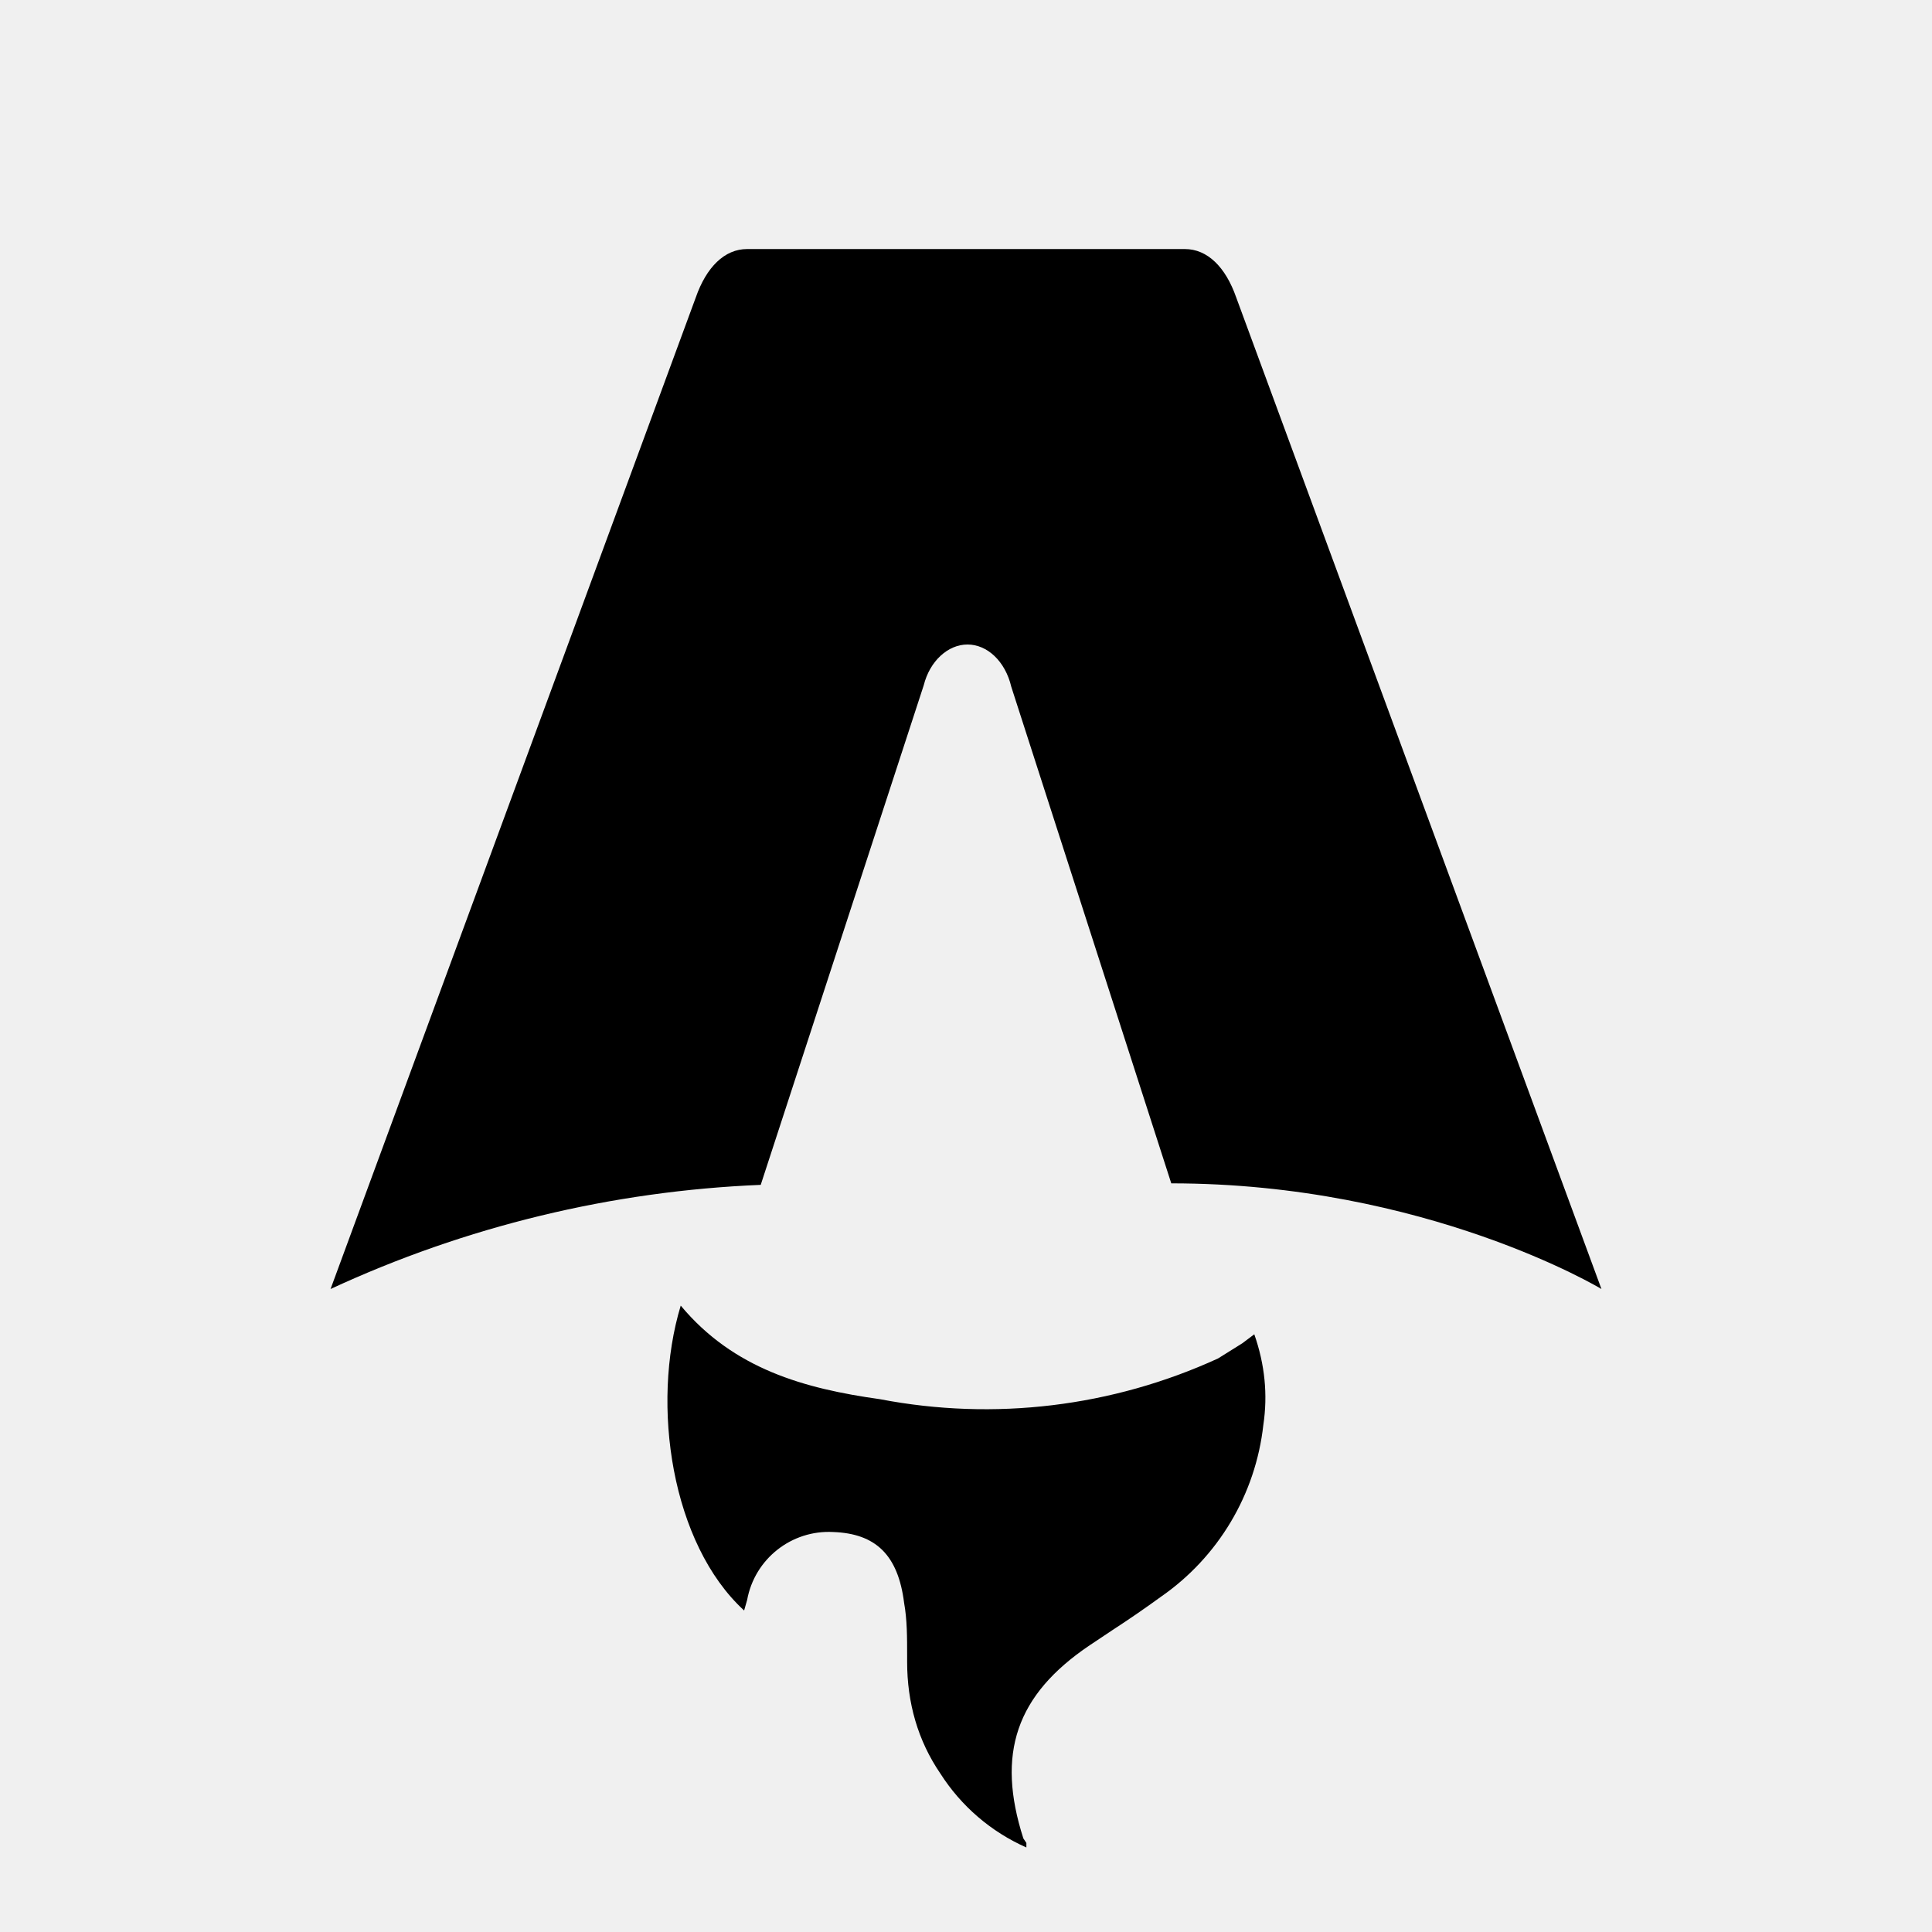
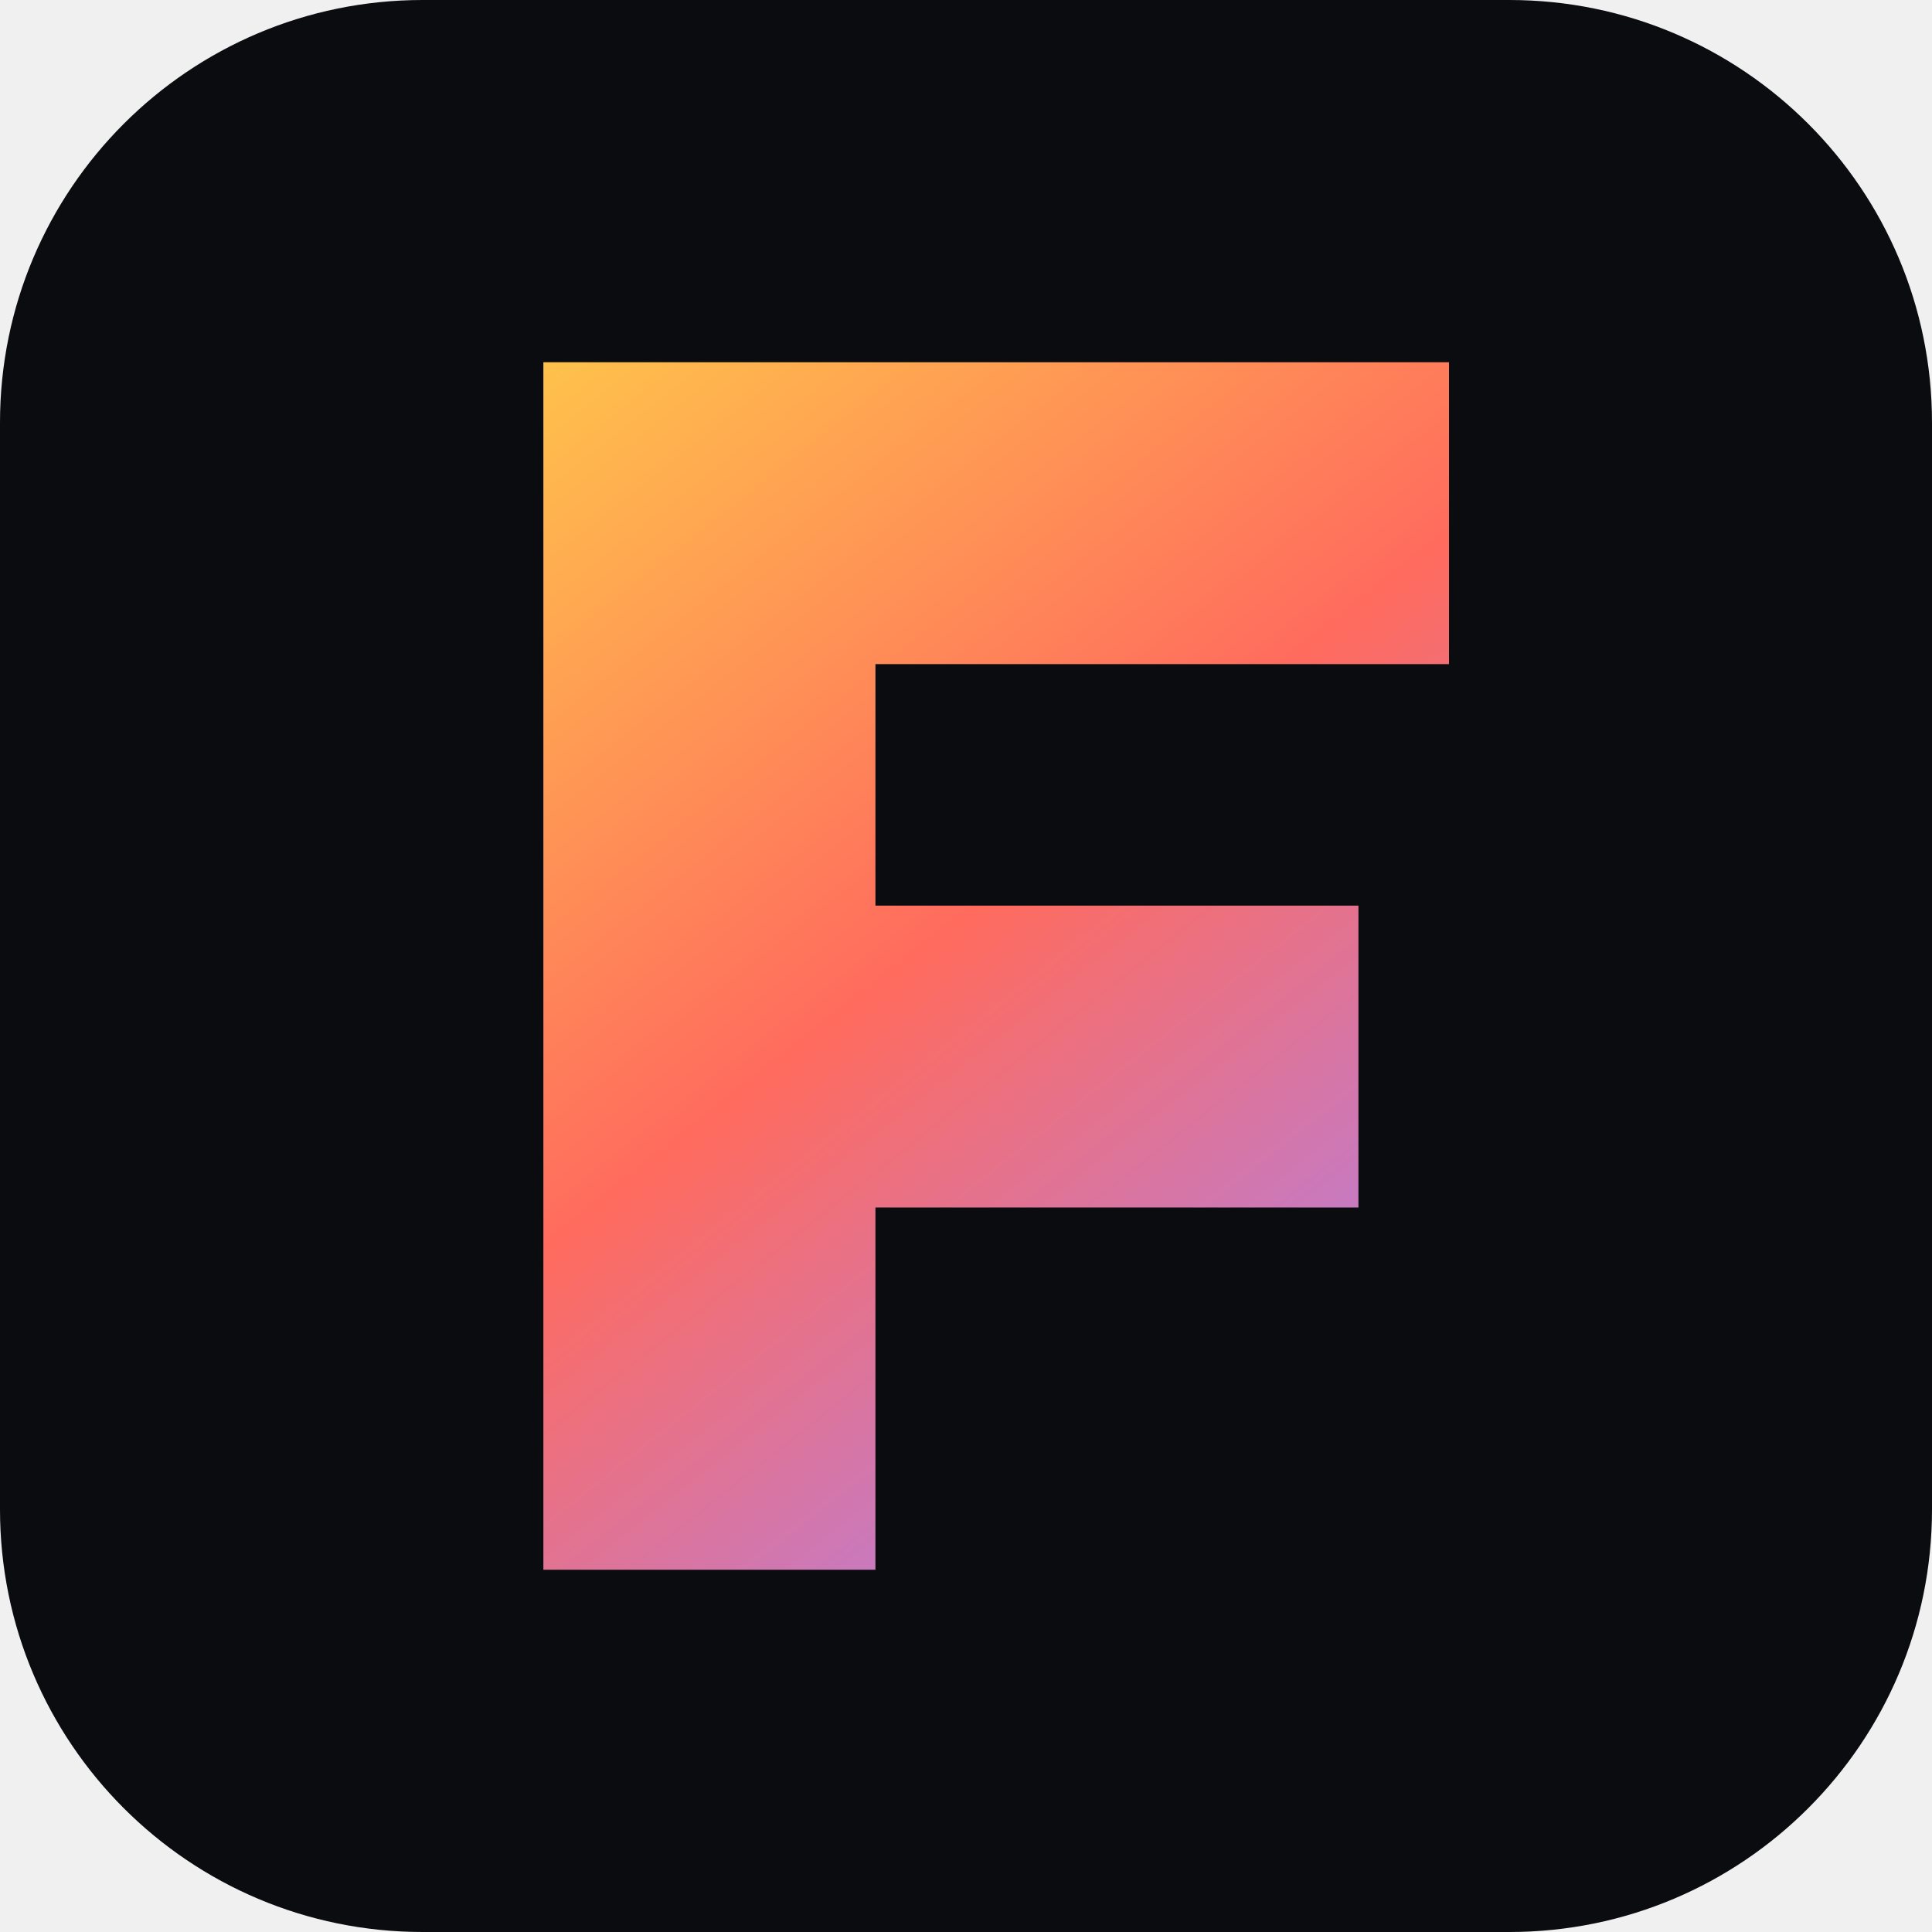
- <svg xmlns="http://www.w3.org/2000/svg" fill="none" viewBox="0 0 128 128">
-   <path d="M50.4 78.5a75.1 75.1 0 0 0-28.5 6.9l24.2-65.7c.7-2 1.9-3.2 3.4-3.2h29c1.5 0 2.7 1.2 3.4 3.2l24.2 65.7s-11.6-7-28.5-7L67 45.5c-.4-1.7-1.6-2.8-2.9-2.8-1.3 0-2.5 1.1-2.9 2.7L50.4 78.5Zm-1.1 28.2Zm-4.2-20.2c-2 6.6-.6 15.8 4.2 20.2a17.5 17.5 0 0 1 .2-.7 5.5 5.5 0 0 1 5.7-4.5c2.8.1 4.3 1.5 4.7 4.7.2 1.1.2 2.3.2 3.5v.4c0 2.7.7 5.2 2.2 7.4a13 13 0 0 0 5.7 4.9v-.3l-.2-.3c-1.8-5.6-.5-9.5 4.4-12.8l1.5-1a73 73 0 0 0 3.2-2.2 16 16 0 0 0 6.8-11.4c.3-2 .1-4-.6-6l-.8.6-1.6 1a37 37 0 0 1-22.4 2.7c-5-.7-9.7-2-13.2-6.2Z" />
-   <style>
-         path { fill: #000; }
-         @media (prefers-color-scheme: dark) {
-             path { fill: #FFF; }
-         }
-     </style>
+ <svg xmlns="http://www.w3.org/2000/svg" viewBox="0 0 64 64">
+   <defs>
+     <linearGradient id="brand" x1="18" y1="12" x2="48" y2="50" gradientUnits="userSpaceOnUse">
+       <stop stop-color="#ffc24b" />
+       <stop offset=".48" stop-color="#ff6b5e" />
+       <stop offset="1" stop-color="#a483ff" />
+     </linearGradient>
+   </defs>
+   <rect width="64" height="64" rx="14" fill="#0b0c10" />
+   <path d="M18 12h30v10H29v8h16v10H29v12H18Z" fill="url(#brand)" />
</svg>
